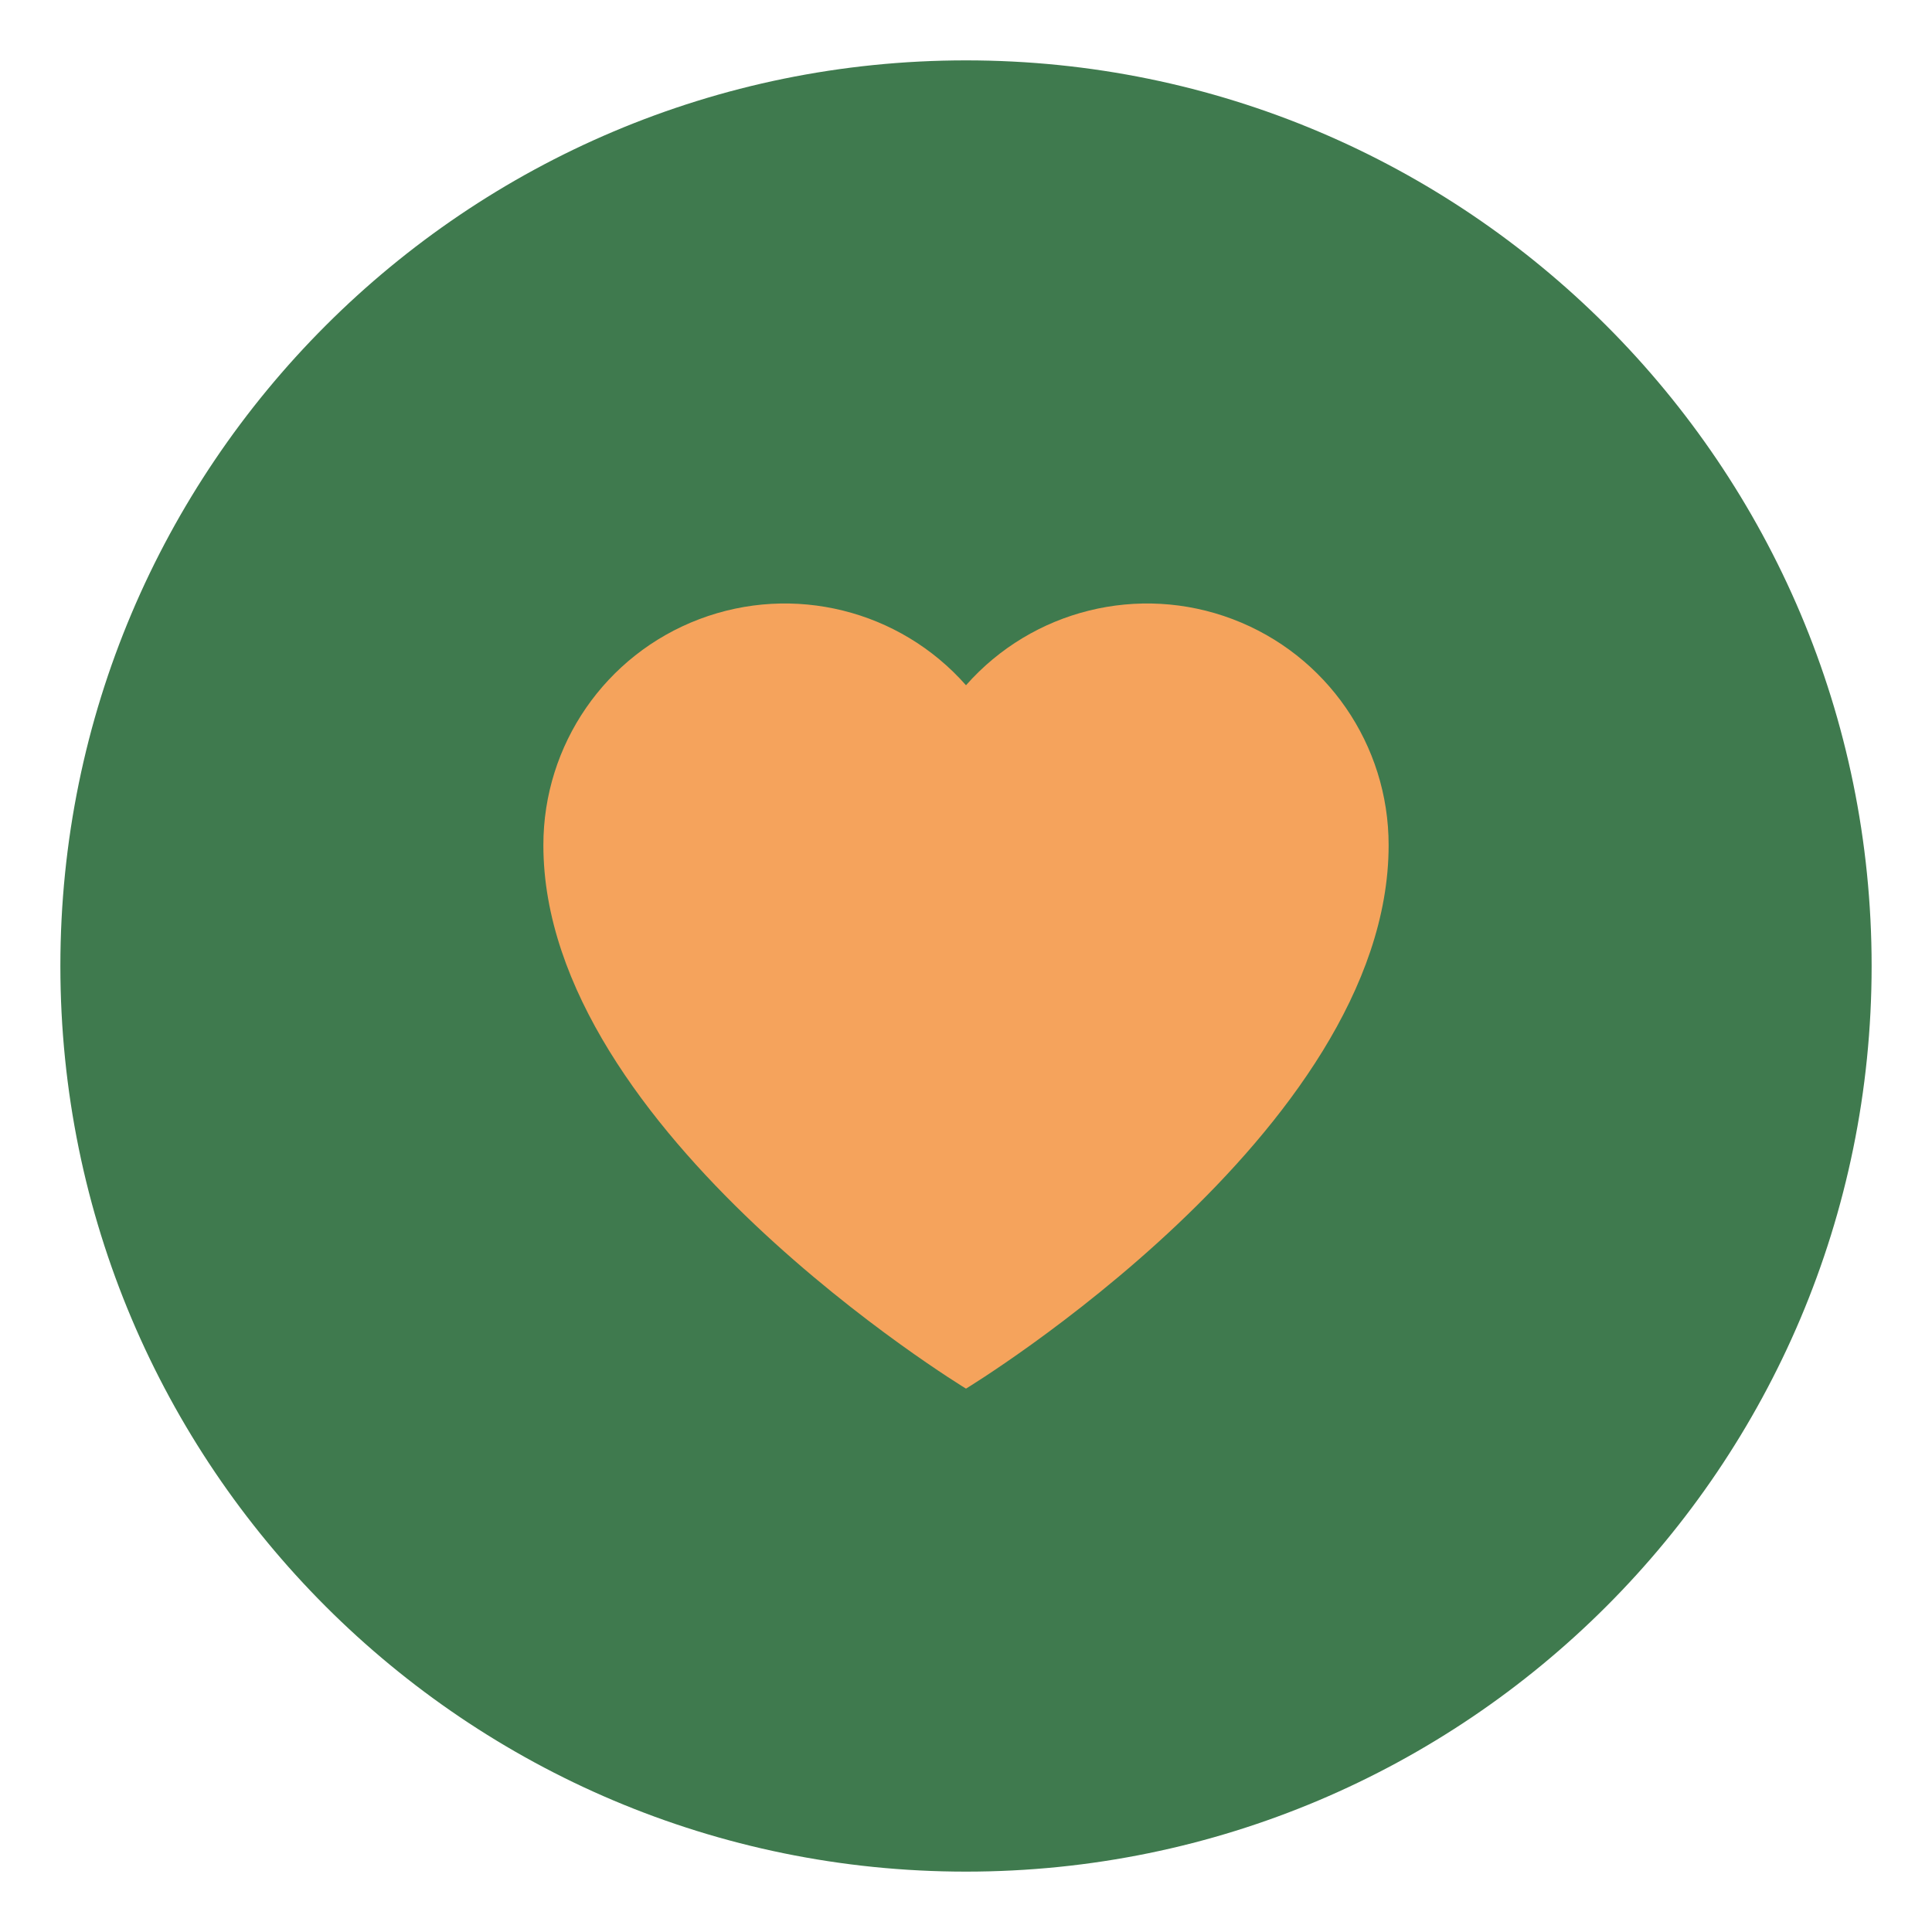
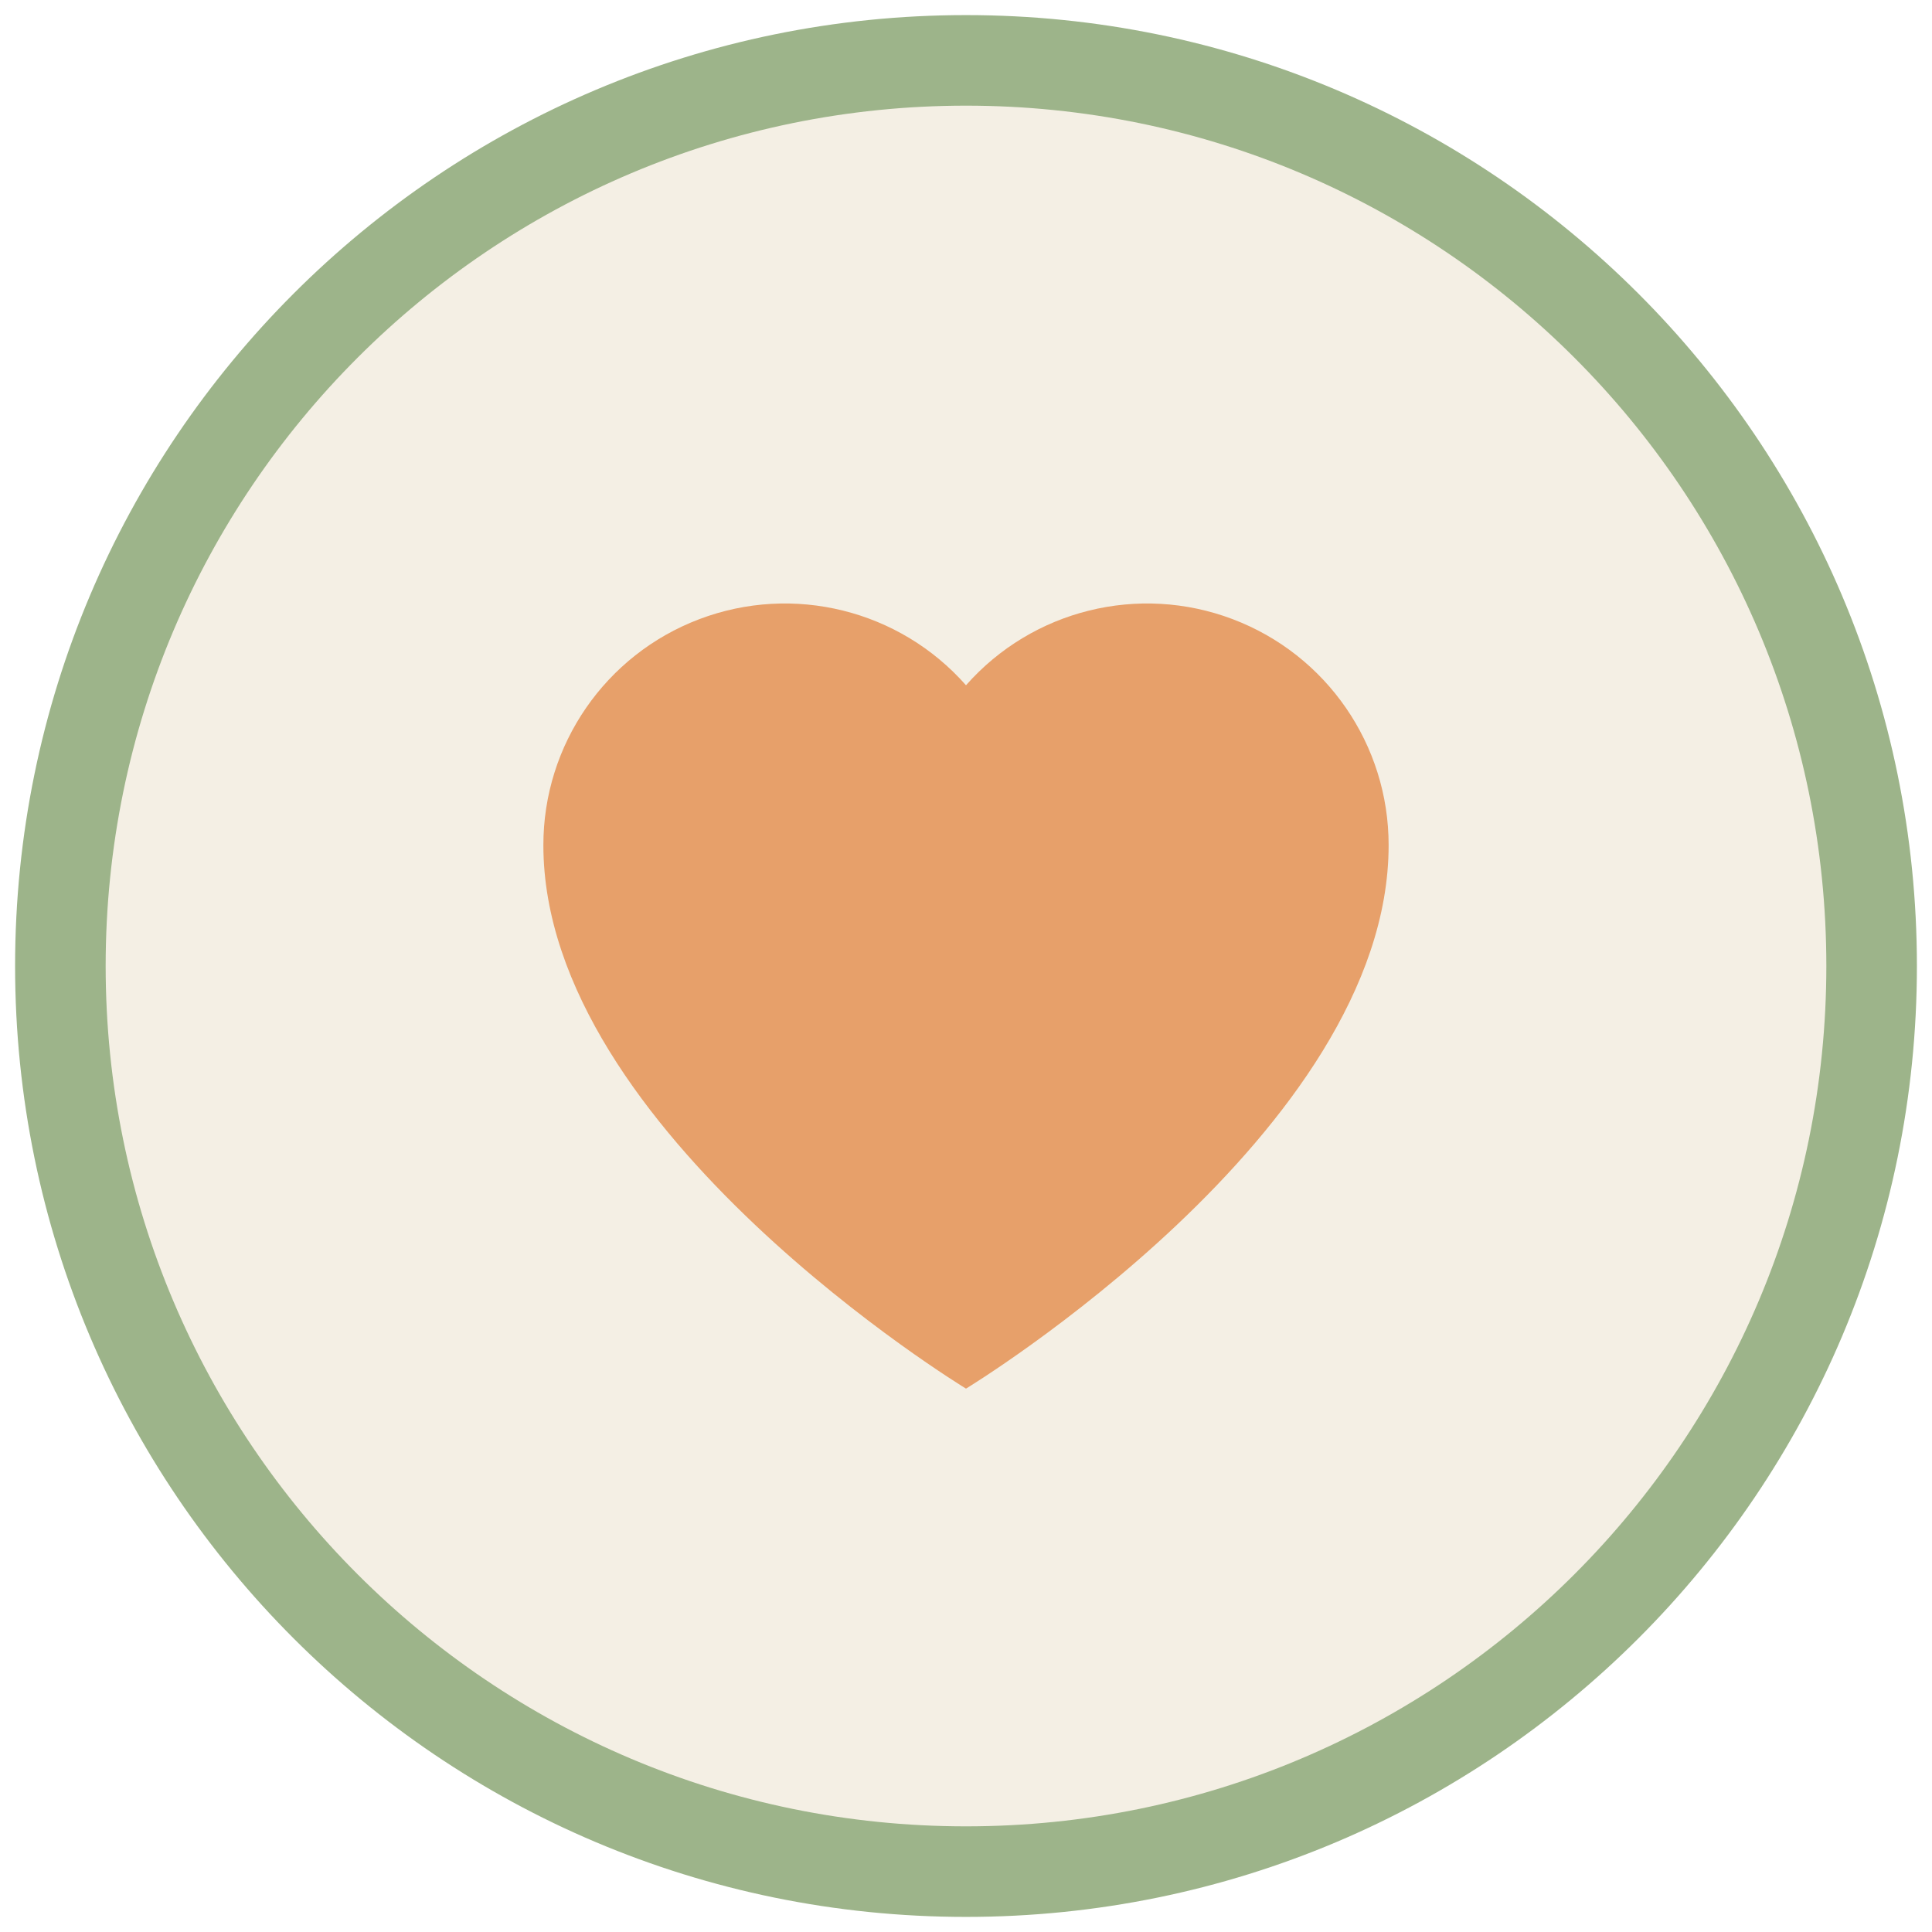
<svg xmlns="http://www.w3.org/2000/svg" viewBox="0 0 64 64">
-   <circle cx="32" cy="32" r="30" fill="#3f7a4e" />
-   <path d="M32 46s-14-8.5-14-18a8 8 0 0 1 14-5.3A8 8 0 0 1 46 28c0 9.5-14 18-14 18z" fill="#f5a35c" />
+   <circle cx="32" cy="32" r="30" fill="#f4efe4" stroke="#9db48a" stroke-width="3" />
+   <path d="M32 46s-14-8.5-14-18a8 8 0 0 1 14-5.3A8 8 0 0 1 46 28c0 9.5-14 18-14 18z" fill="#e7a06a" />
</svg>
